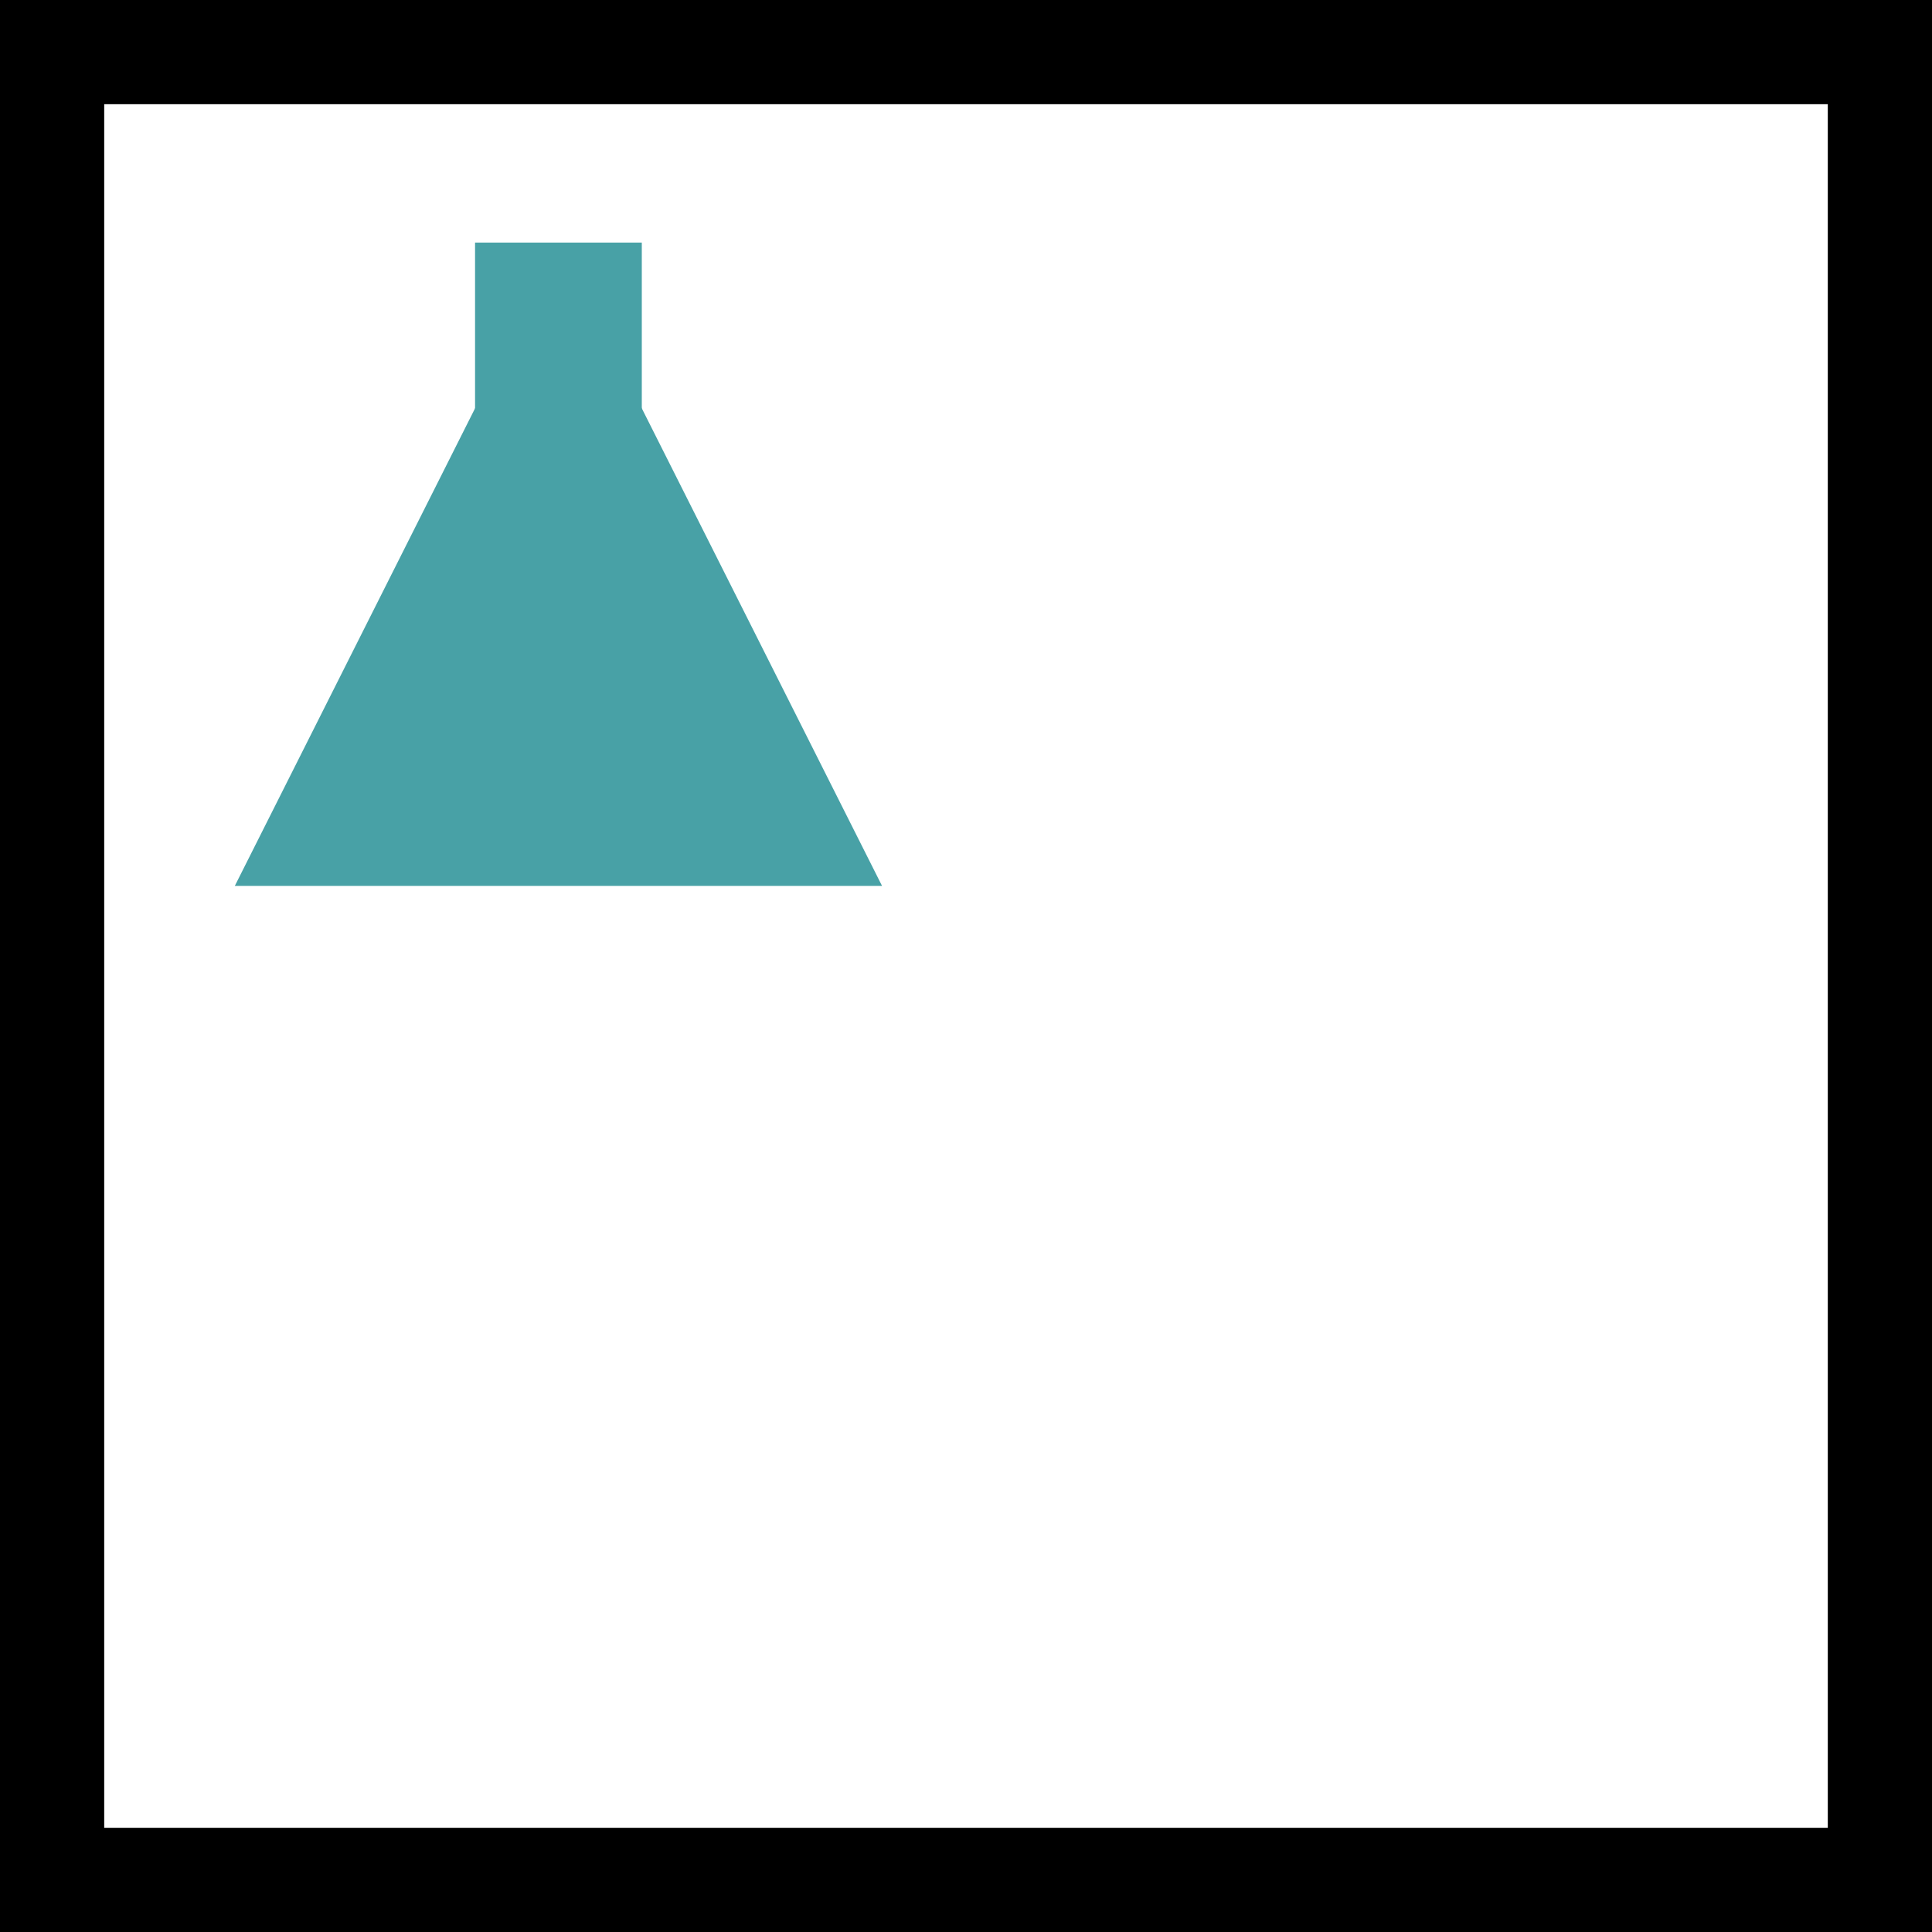
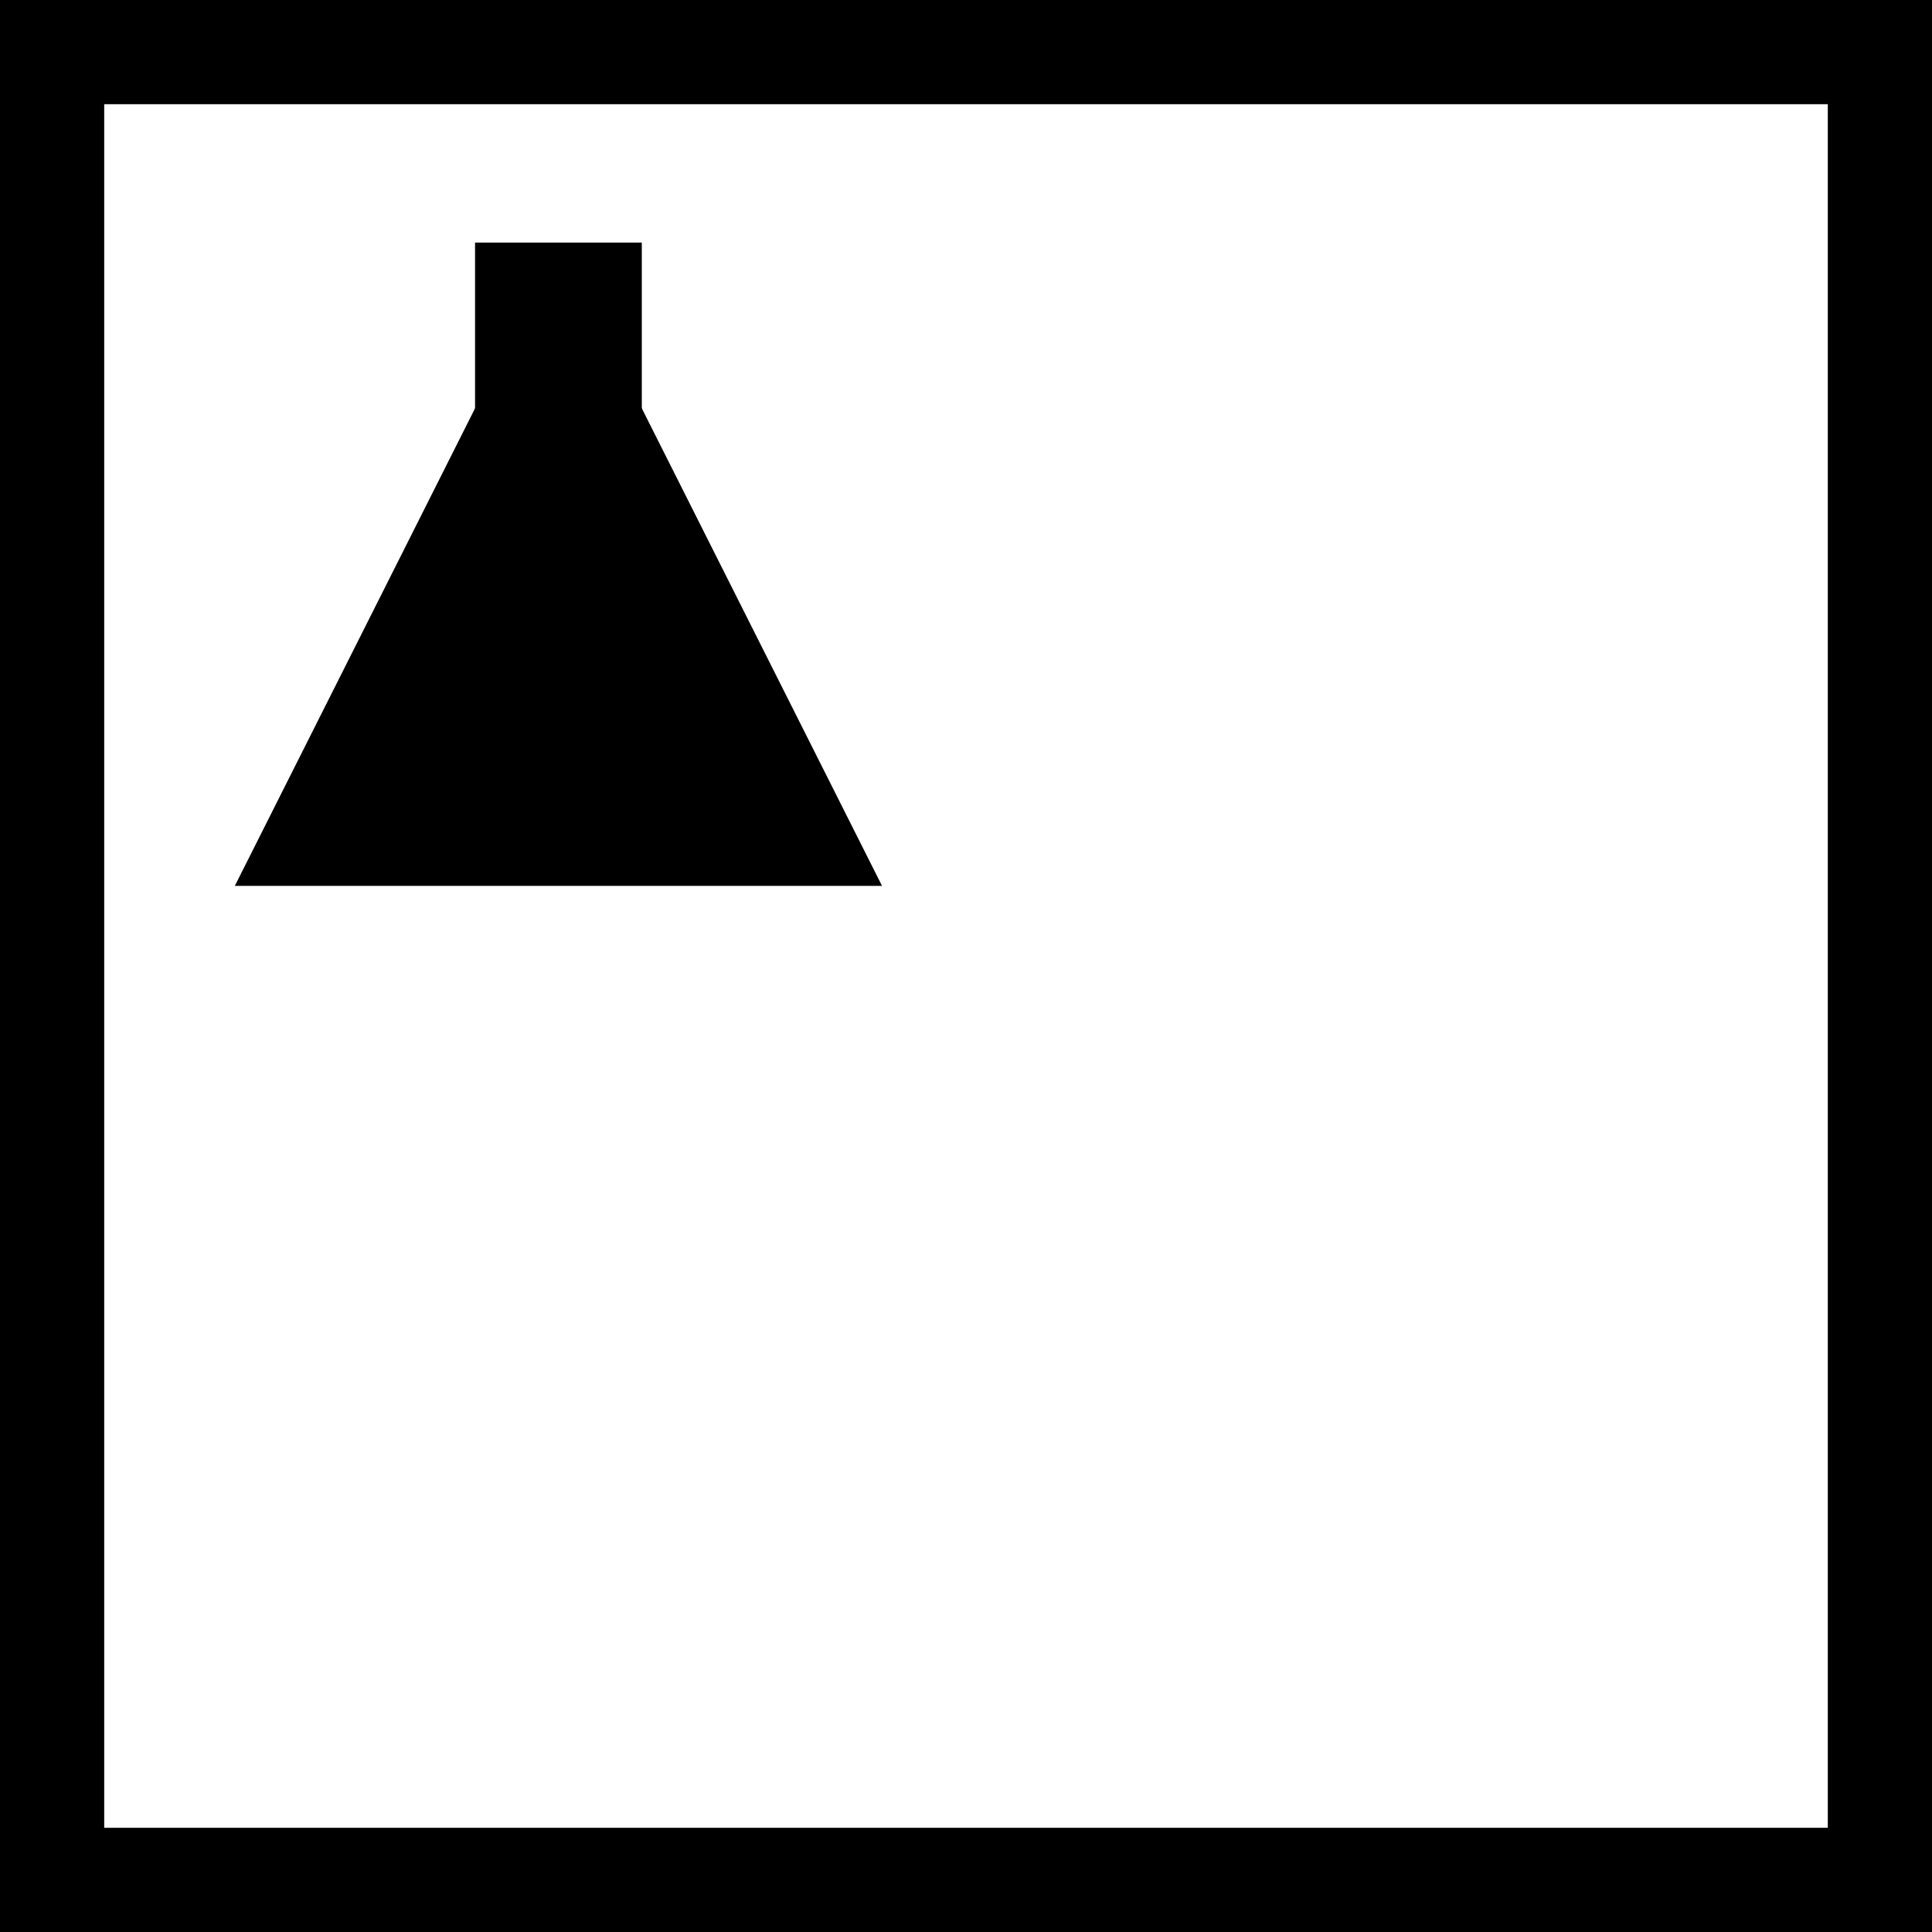
<svg xmlns="http://www.w3.org/2000/svg" id="Lag_2" data-name="Lag 2" viewBox="0 0 556.222 556.222">
  <g id="Lag_1-2" data-name="Lag 1">
    <rect x="15" y="15" width="526.222" height="526.222" fill="none" stroke="#000" stroke-miterlimit="10" stroke-width="30" />
    <g>
-       <polygon points="160.771 255.045 67.606 255.045 114.188 162.441 160.771 69.838 207.353 162.441 253.936 255.045 160.771 255.045" fill="#48a1a6" stroke-width="0" />
-       <rect x="136.767" y="69.838" width="48.008" height="96.016" fill="#48a1a6" stroke-width="0" />
+       <polygon points="160.771 255.045 67.606 255.045 114.188 162.441 160.771 69.838 207.353 162.441 253.936 255.045 160.771 255.045" stroke-width="0" />
+       <rect x="136.767" y="69.838" width="48.008" height="96.016" stroke-width="0" />
    </g>
  </g>
</svg>
